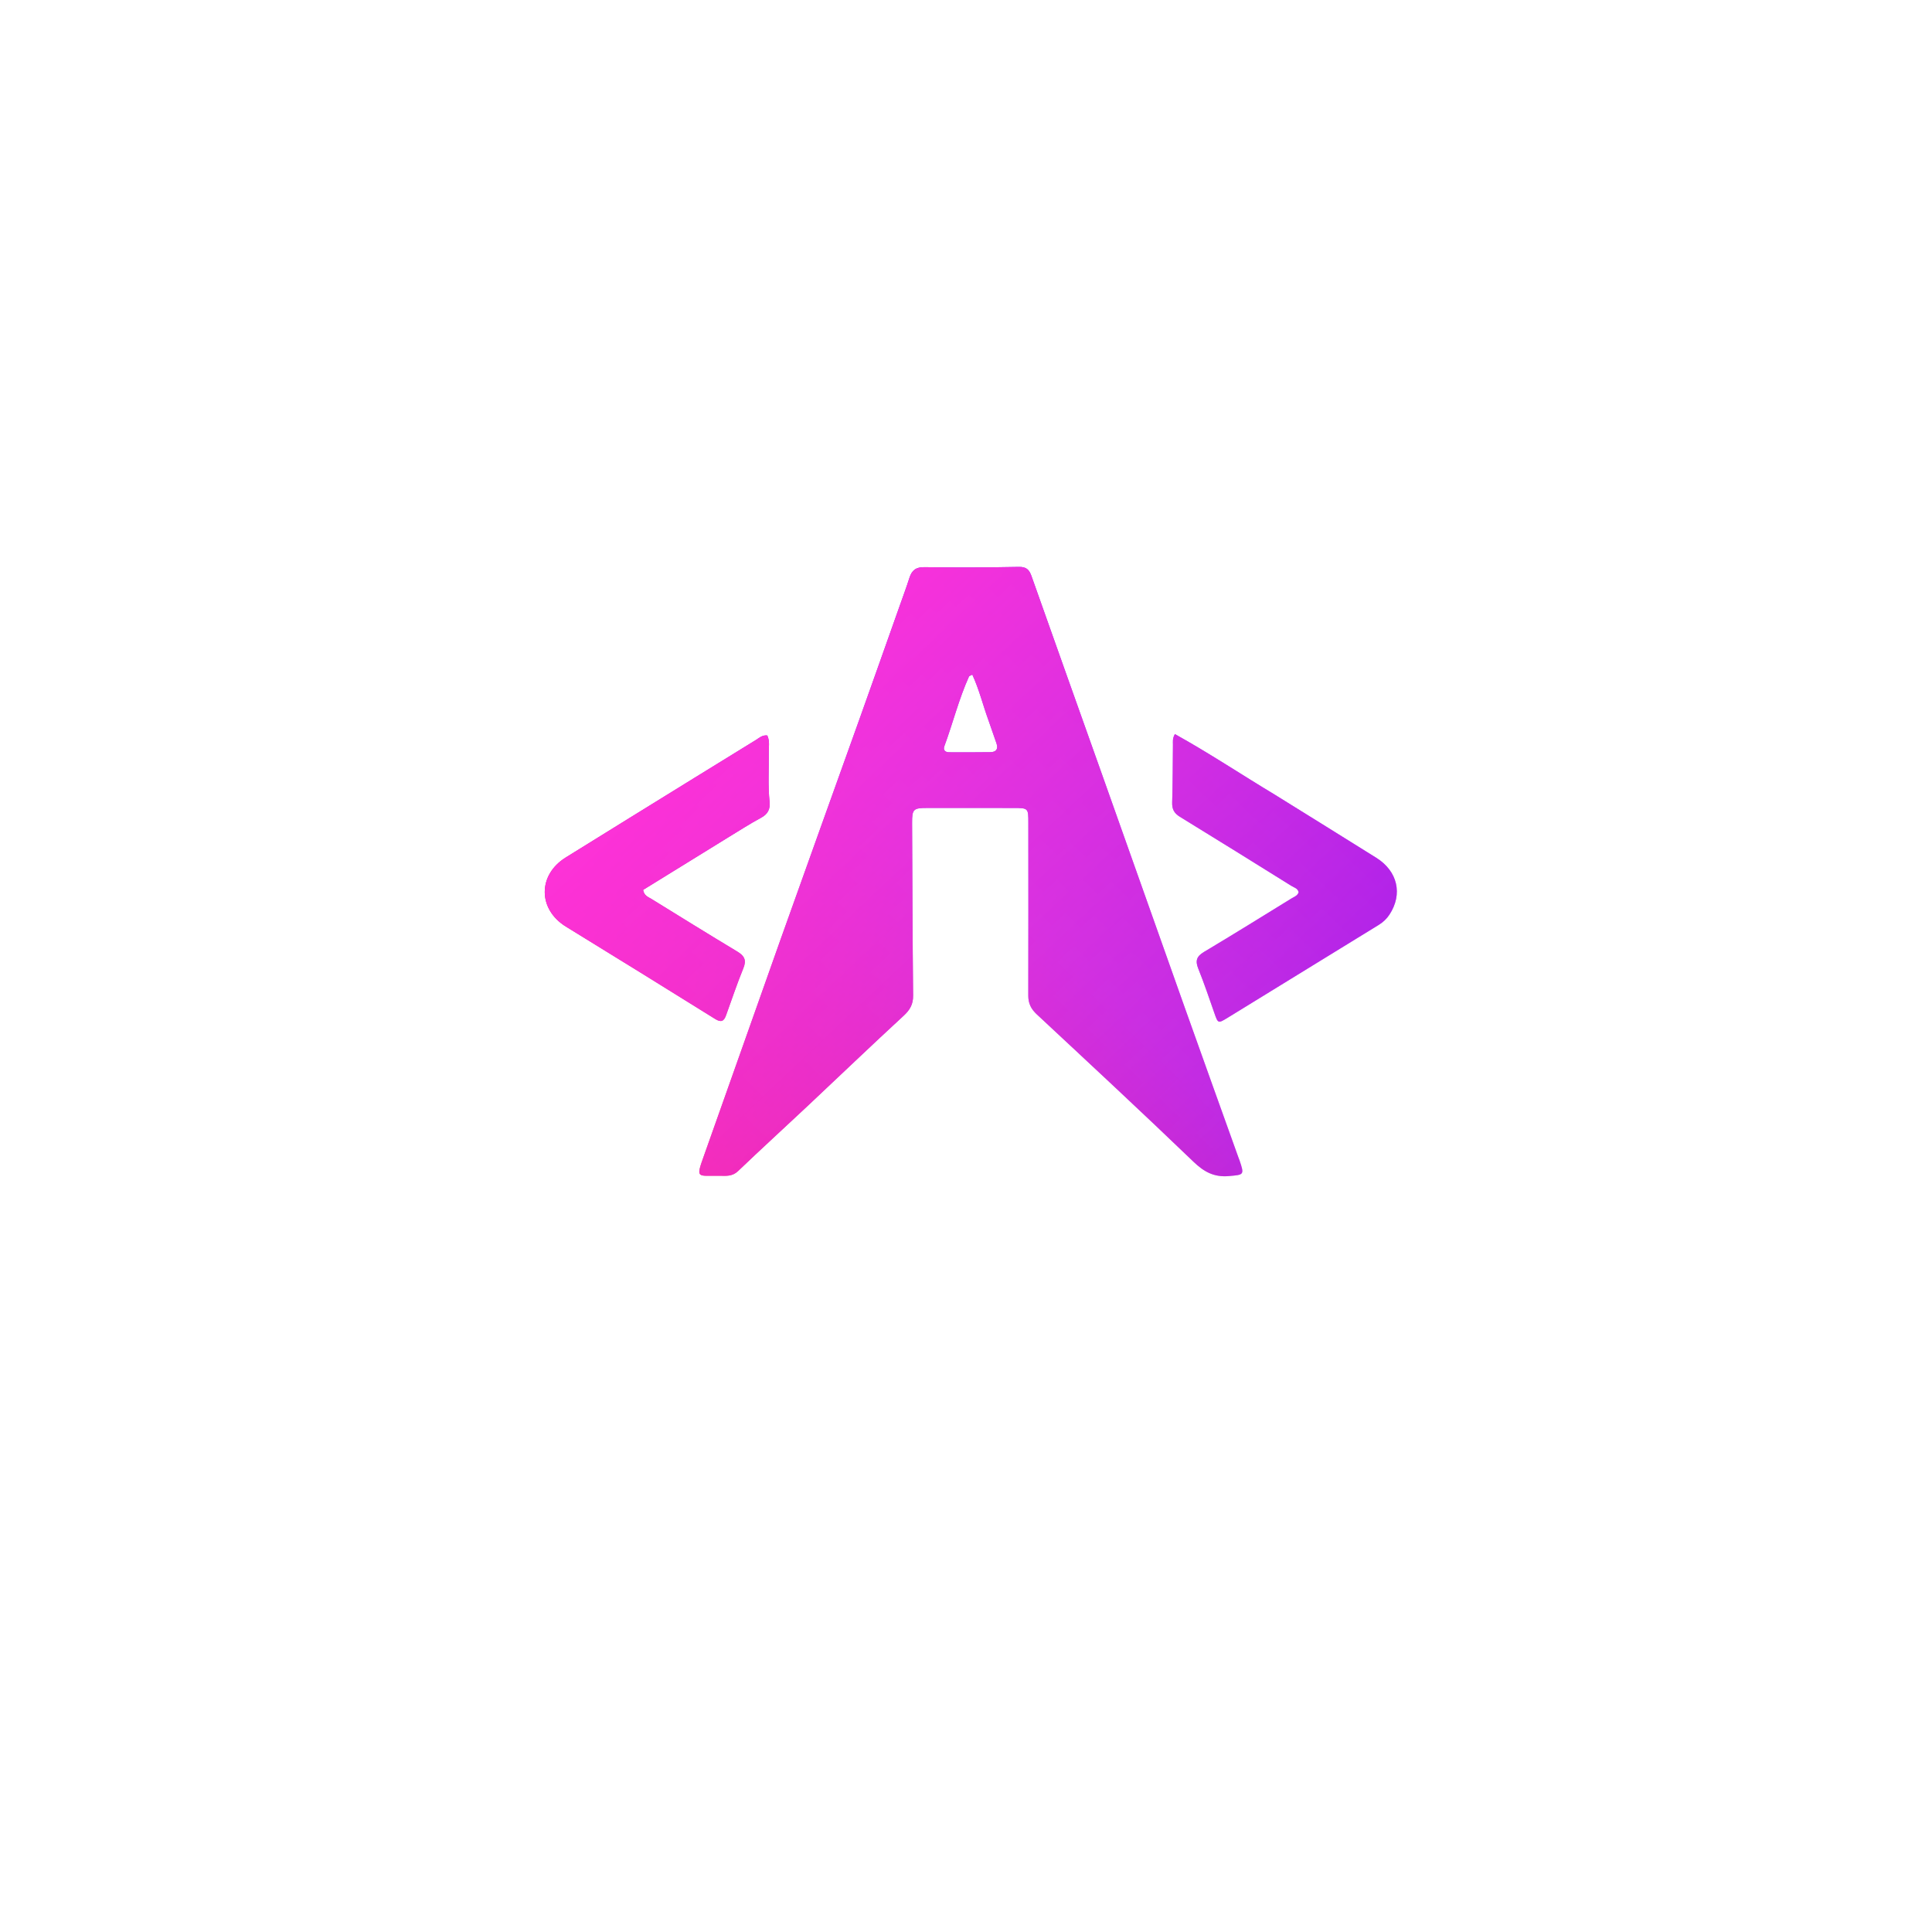
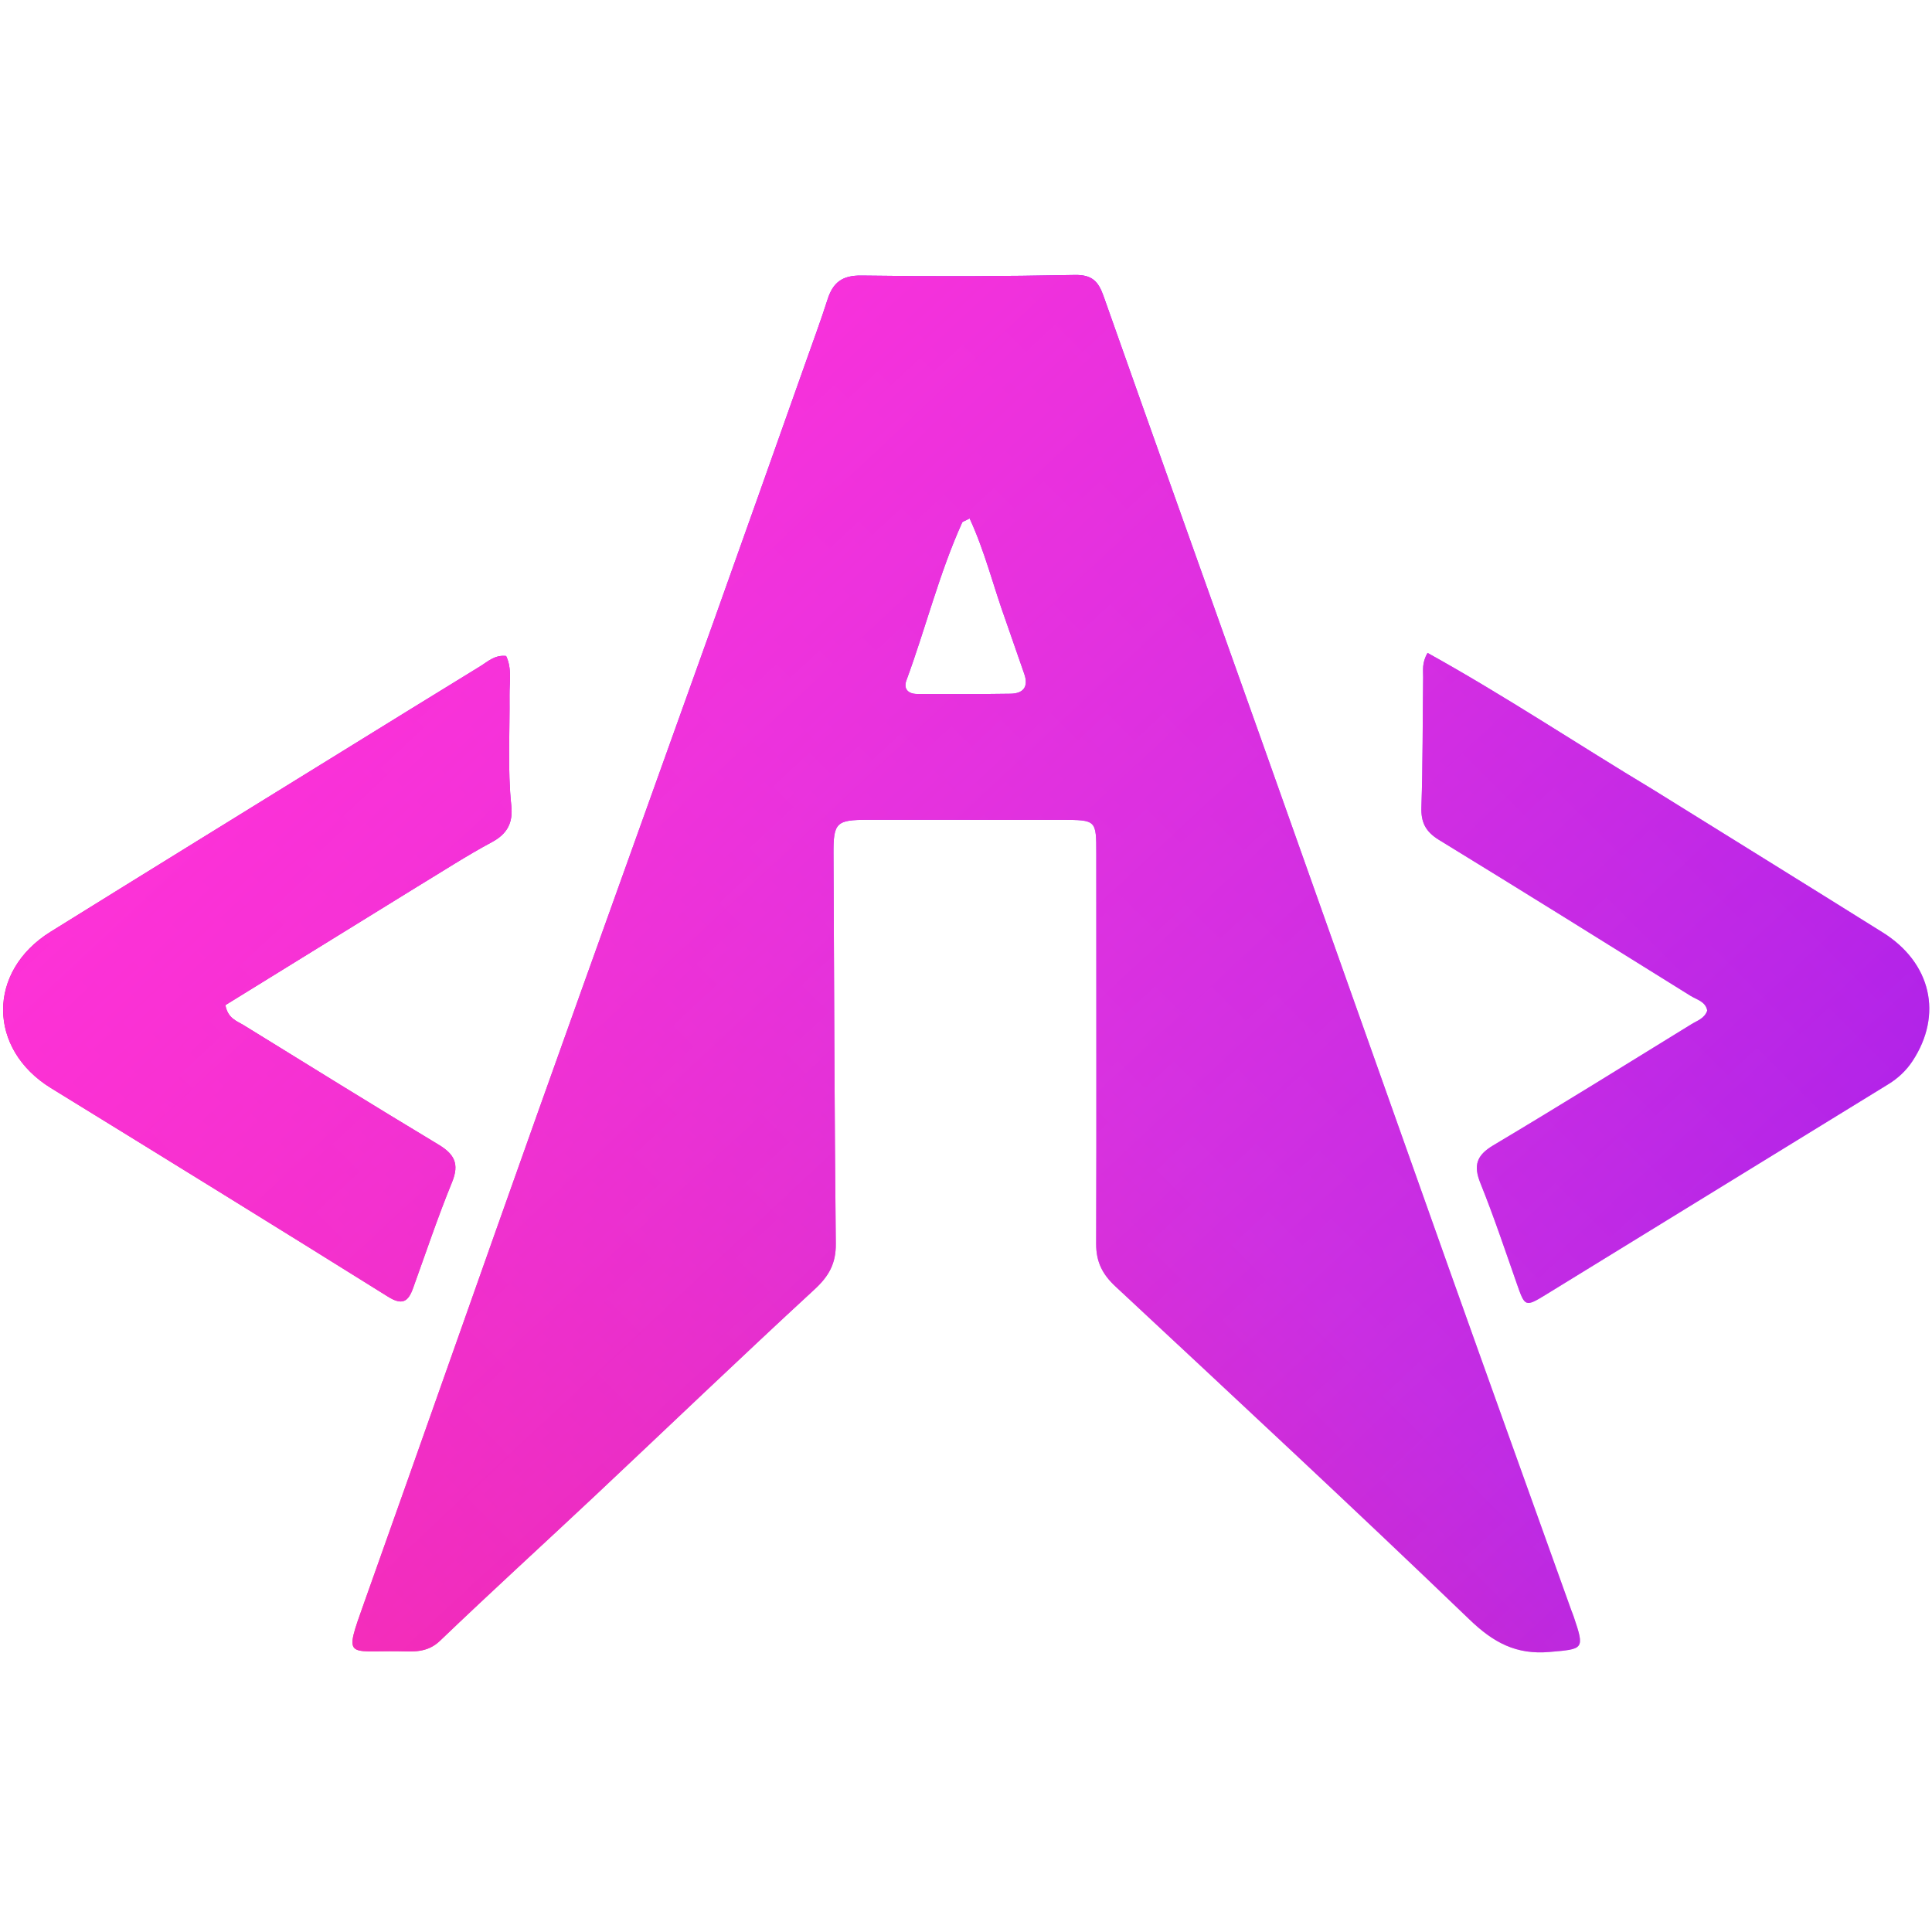
- <svg xmlns="http://www.w3.org/2000/svg" version="1.1" x="0px" y="0px" width="1024" height="1024" viewBox="0 0 1024 1024">
+ <svg xmlns="http://www.w3.org/2000/svg" version="1.2" viewBox="0 0 453 453" width="453" height="453">
  <defs>
-     <linearGradient id="logoGradientMain" x1="200" y1="824" x2="800" y2="200" gradientUnits="userSpaceOnUse">
-       <stop offset="0" stop-color="#E40035" />
-       <stop offset="0.24" stop-color="#F60A48" />
-       <stop offset="0.352" stop-color="#F20755" />
-       <stop offset="0.494" stop-color="#DC087D" />
-       <stop offset="0.745" stop-color="#9717E7" />
-       <stop offset="1" stop-color="#6C00F5" />
+     <linearGradient id="g1" x2="1" gradientUnits="userSpaceOnUse" gradientTransform="matrix(600,-624,615.827,592.142,-88,812)">
+       <stop offset="0" stop-color="#e40035" />
+       <stop offset=".24" stop-color="#f60a48" />
+       <stop offset=".352" stop-color="#f20755" />
+       <stop offset=".494" stop-color="#dc087d" />
+       <stop offset=".745" stop-color="#9717e7" />
+       <stop offset="1" stop-color="#6c00f5" />
    </linearGradient>
-     <linearGradient id="logoGradientHighlight" x1="300" y1="200" x2="700" y2="624" gradientUnits="userSpaceOnUse">
-       <stop offset="0" stop-color="#FF31D9" />
-       <stop offset="1" stop-color="#FF5BE1" stop-opacity="0" />
+     <linearGradient id="g2" x2="1" gradientUnits="userSpaceOnUse" gradientTransform="matrix(600,-624,510.469,490.835,-88,812)">
+       <stop offset="0" stop-color="#e40035" />
+       <stop offset=".24" stop-color="#f60a48" />
+       <stop offset=".352" stop-color="#f20755" />
+       <stop offset=".494" stop-color="#dc087d" />
+       <stop offset=".745" stop-color="#9717e7" />
+       <stop offset="1" stop-color="#6c00f5" />
+     </linearGradient>
+     <linearGradient id="g3" x2="1" gradientUnits="userSpaceOnUse" gradientTransform="matrix(600,-624,765.44,736,-88,812)">
+       <stop offset="0" stop-color="#e40035" />
+       <stop offset=".24" stop-color="#f60a48" />
+       <stop offset=".352" stop-color="#f20755" />
+       <stop offset=".494" stop-color="#dc087d" />
+       <stop offset=".745" stop-color="#9717e7" />
+       <stop offset="1" stop-color="#6c00f5" />
+     </linearGradient>
+     <linearGradient id="g4" x2="1" gradientUnits="userSpaceOnUse" gradientTransform="matrix(400,424,-417.402,393.775,12,188)">
+       <stop offset="0" stop-color="#ff31d9" stop-opacity="1" />
+       <stop offset="1" stop-color="#ff5be1" stop-opacity="0" />
+     </linearGradient>
+     <linearGradient id="g5" x2="1" gradientUnits="userSpaceOnUse" gradientTransform="matrix(400,424,-520.941,491.454,12,188)">
+       <stop offset="0" stop-color="#ff31d9" stop-opacity="1" />
+       <stop offset="1" stop-color="#ff5be1" stop-opacity="0" />
+     </linearGradient>
+     <linearGradient id="g6" x2="1" gradientUnits="userSpaceOnUse" gradientTransform="matrix(400,424,-347.311,327.652,12,188)">
+       <stop offset="0" stop-color="#ff31d9" stop-opacity="1" />
+       <stop offset="1" stop-color="#ff5be1" stop-opacity="0" />
    </linearGradient>
  </defs>
-   <rect width="1024" height="1024" fill="transparent" />
-   <g transform="translate(0, 224)">
-     <g fill="url(#logoGradientMain)">
-       <path opacity="1" stroke="none" d=" M476.63,97.736   C478.522,92.338 480.409,87.35 482.02,82.275   C483.295,78.261 485.448,76.545 489.989,76.612   C506.649,76.86 523.32,76.794 539.98,76.469   C543.997,76.391 545.508,77.922 546.727,81.374   C558.983,116.07 571.393,150.712 583.715,185.385   C598.432,226.795 613.076,268.231 627.808,309.635   C637.297,336.305 646.89,362.937 656.438,389.586   C656.606,390.056 656.814,390.513 656.974,390.986   C659.618,398.814 659.346,398.638 651.326,399.342   C643.471,400.032 638.162,397.135 632.546,391.733   C605.171,365.4 577.33,339.549 549.545,313.645   C546.505,310.81 545.005,307.883 545.019,303.679   C545.119,273.182 545.028,242.685 545.047,212.188   C545.051,204.283 545.079,204.238 536.922,204.239   C521.756,204.24 506.591,204.238 491.425,204.225   C484.106,204.22 483.393,204.874 483.427,212.16   C483.568,242.652 483.662,273.144 483.973,303.634   C484.02,308.247 482.346,311.229 478.984,314.328   C461.715,330.248 444.758,346.504 427.638,362.587   C415.5,373.991 403.185,385.208 391.158,396.726   C388.146,399.611 384.831,399.235 381.401,399.184   C369.37,399.005 368.63,401.097 373.325,387.927   C386.964,349.67 400.394,311.339 414.019,273.077   C427.756,234.499 441.647,195.976 455.435,157.417   C462.499,137.661 469.485,117.878 476.63,97.736  M523.826,157.546   C520.948,149.616 518.946,141.336 515.346,133.556   C514.157,134.197 513.712,134.281 513.605,134.517   C508.203,146.481 505.059,159.246 500.526,171.521   C499.789,173.516 500.923,174.713 503.056,174.717   C510.359,174.728 517.663,174.78 524.964,174.662   C527.907,174.615 529.216,173.048 528.169,170.041   C526.806,166.125 525.443,162.209 523.826,157.546  z" />
-       <path opacity="1" stroke="none" d=" M385.869,219.884   C370.593,229.329 355.614,238.566 340.855,247.668   C341.413,250.808 343.526,251.387 345.16,252.395   C360.331,261.745 375.469,271.15 390.744,280.327   C394.519,282.594 395.767,284.849 393.988,289.205   C390.655,297.37 387.85,305.75 384.854,314.052   C383.708,317.229 382.311,318.119 378.976,316.035   C352.702,299.622 326.332,283.362 299.95,267.123   C285.081,257.97 284.945,239.753 299.84,230.491   C322.612,216.331 345.44,202.261 368.249,188.161   C379.014,181.506 389.78,174.852 400.574,168.245   C402.362,167.15 403.977,165.511 406.672,165.807   C408.071,168.73 407.439,171.93 407.47,174.99   C407.559,183.648 406.988,192.318 407.887,200.959   C408.296,204.888 406.971,207.507 403.33,209.459   C397.469,212.603 391.874,216.245 385.869,219.884  z" />
-       <path opacity="1" stroke="none" d=" M675.718,197.218   C693.842,208.487 711.685,219.518 729.466,230.65   C740.82,237.757 743.567,249.916 736.452,260.756   C734.958,263.031 733.044,264.817 730.738,266.234   C704.071,282.617 677.413,299.015 650.742,315.391   C645.567,318.568 645.579,318.496 643.632,312.933   C640.884,305.078 638.237,297.176 635.128,289.463   C633.44,285.276 634.168,282.908 638.129,280.547   C653.714,271.258 669.119,261.667 684.571,252.156   C685.943,251.312 687.671,250.815 688.299,248.946   C687.908,246.818 685.872,246.413 684.404,245.498   C664.762,233.262 645.128,221.014 625.395,208.926   C622.291,207.025 621.154,204.848 621.278,201.217   C621.623,191.076 621.565,180.921 621.688,170.771   C621.707,169.14 621.36,167.445 622.716,165.087   C640.745,175.076 657.833,186.468 675.718,197.218  z" />
+   <style>
+ 		.s0 { fill: url(#g1) } 
+ 		.s1 { fill: url(#g2) } 
+ 		.s2 { fill: url(#g3) } 
+ 		.s3 { fill: url(#g4) } 
+ 		.s4 { fill: url(#g5) } 
+ 		.s5 { fill: url(#g6) } 
+ 	</style>
+   <g>
+     <g>
+       <path class="s0" d="m188.63 85.74c1.89-5.4 3.78-10.39 5.39-15.47 1.27-4.01 3.43-5.73 7.97-5.66q25 0.36 49.99-0.14c4.02-0.08 5.53 1.45 6.75 4.9 12.25 34.7 24.66 69.34 36.99 104.01 14.71 41.41 29.36 82.85 44.09 124.26 9.49 26.66 19.08 53.3 28.63 79.95 0.17 0.47 0.37 0.92 0.53 1.4 2.65 7.82 2.38 7.65-5.64 8.35-7.86 0.69-13.17-2.21-18.78-7.61-27.38-26.33-55.22-52.18-83-78.09-3.05-2.83-4.54-5.76-4.53-9.96 0.1-30.5 0.01-60.99 0.03-91.49 0-7.91 0.03-7.95-8.13-7.95q-22.75 0-45.49-0.01c-7.32-0.01-8.04 0.64-8 7.93 0.14 30.49 0.23 60.98 0.54 91.47 0.05 4.62-1.62 7.6-4.99 10.7-17.27 15.92-34.22 32.17-51.34 48.26-12.14 11.4-24.46 22.62-36.48 34.14-3.01 2.88-6.33 2.51-9.76 2.45-12.03-0.17-12.77 1.92-8.07-11.25 13.63-38.26 27.06-76.59 40.69-114.85 13.74-38.58 27.63-77.1 41.41-115.66 7.07-19.76 14.05-39.54 21.2-59.68zm47.2 59.81c-2.88-7.93-4.88-16.21-8.48-23.99-1.19 0.64-1.64 0.72-1.75 0.96-5.4 11.96-8.54 24.73-13.07 37-0.74 2 0.39 3.19 2.53 3.2 7.3 0.01 14.6 0.06 21.9-0.06 2.95-0.05 4.26-1.61 3.21-4.62-1.36-3.91-2.73-7.83-4.34-12.49z" />
+       <path class="s1" d="m97.87 207.88c-15.28 9.45-30.26 18.69-45.02 27.79 0.56 3.14 2.68 3.72 4.31 4.72 15.17 9.35 30.31 18.76 45.58 27.94 3.78 2.26 5.03 4.52 3.25 8.87-3.34 8.17-6.14 16.55-9.14 24.85-1.14 3.18-2.54 4.07-5.87 1.99-26.28-16.42-52.65-32.68-79.03-48.92-14.87-9.15-15.01-27.37-0.11-36.63 22.77-14.16 45.6-28.23 68.41-42.33q16.14-9.99 32.32-19.92c1.79-1.09 3.41-2.73 6.1-2.43 1.4 2.92 0.77 6.12 0.8 9.18 0.09 8.66-0.48 17.33 0.42 25.97 0.41 3.93-0.92 6.55-4.56 8.5-5.86 3.14-11.46 6.79-17.46 10.42z" />
+       <path class="s2" d="m387.72 185.22c18.12 11.27 35.96 22.3 53.75 33.43 11.35 7.11 14.1 19.27 6.98 30.11-1.49 2.27-3.41 4.06-5.71 5.47q-40 24.59-80 49.16c-5.17 3.18-5.16 3.11-7.11-2.46-2.75-7.85-5.39-15.75-8.5-23.47-1.69-4.18-0.96-6.55 3-8.91 15.58-9.29 30.99-18.88 46.44-28.39 1.37-0.85 3.1-1.35 3.73-3.21-0.39-2.13-2.43-2.54-3.9-3.45-19.64-12.24-39.27-24.49-59-36.57-3.11-1.91-4.25-4.08-4.12-7.71 0.34-10.14 0.28-20.3 0.41-30.45 0.02-1.63-0.33-3.33 1.03-5.68 18.03 9.99 35.11 21.38 53 32.13z" />
    </g>
-     <g fill="url(#logoGradientHighlight)">
-       <path opacity="1" stroke="none" d=" M476.63,97.736   C478.522,92.338 480.409,87.35 482.02,82.275   C483.295,78.261 485.448,76.545 489.989,76.612   C506.649,76.86 523.32,76.794 539.98,76.469   C543.997,76.391 545.508,77.922 546.727,81.374   C558.983,116.07 571.393,150.712 583.715,185.385   C598.432,226.795 613.076,268.231 627.808,309.635   C637.297,336.305 646.89,362.937 656.438,389.586   C656.606,390.056 656.814,390.513 656.974,390.986   C659.618,398.814 659.346,398.638 651.326,399.342   C643.471,400.032 638.162,397.135 632.546,391.733   C605.171,365.4 577.33,339.549 549.545,313.645   C546.505,310.81 545.005,307.883 545.019,303.679   C545.119,273.182 545.028,242.685 545.047,212.188   C545.051,204.283 545.079,204.238 536.922,204.239   C521.756,204.24 506.591,204.238 491.425,204.225   C484.106,204.22 483.393,204.874 483.427,212.16   C483.568,242.652 483.662,273.144 483.973,303.634   C484.02,308.247 482.346,311.229 478.984,314.328   C461.715,330.248 444.758,346.504 427.638,362.587   C415.5,373.991 403.185,385.208 391.158,396.726   C388.146,399.611 384.831,399.235 381.401,399.184   C369.37,399.005 368.63,401.097 373.325,387.927   C386.964,349.67 400.394,311.339 414.019,273.077   C427.756,234.499 441.647,195.976 455.435,157.417   C462.499,137.661 469.485,117.878 476.63,97.736  M523.826,157.546   C520.948,149.616 518.946,141.336 515.346,133.556   C514.157,134.197 513.712,134.281 513.605,134.517   C508.203,146.481 505.059,159.246 500.526,171.521   C499.789,173.516 500.923,174.713 503.056,174.717   C510.359,174.728 517.663,174.78 524.964,174.662   C527.907,174.615 529.216,173.048 528.169,170.041   C526.806,166.125 525.443,162.209 523.826,157.546  z" />
-       <path opacity="1" stroke="none" d=" M385.869,219.884   C370.593,229.329 355.614,238.566 340.855,247.668   C341.413,250.808 343.526,251.387 345.16,252.395   C360.331,261.745 375.469,271.15 390.744,280.327   C394.519,282.594 395.767,284.849 393.988,289.205   C390.655,297.37 387.85,305.75 384.854,314.052   C383.708,317.229 382.311,318.119 378.976,316.035   C352.702,299.622 326.332,283.362 299.95,267.123   C285.081,257.97 284.945,239.753 299.84,230.491   C322.612,216.331 345.44,202.261 368.249,188.161   C379.014,181.506 389.78,174.852 400.574,168.245   C402.362,167.15 403.977,165.511 406.672,165.807   C408.071,168.73 407.439,171.93 407.47,174.99   C407.559,183.648 406.988,192.318 407.887,200.959   C408.296,204.888 406.971,207.507 403.33,209.459   C397.469,212.603 391.874,216.245 385.869,219.884  z" />
-       <path opacity="1" stroke="none" d=" M675.718,197.218   C693.842,208.487 711.685,219.518 729.466,230.65   C740.82,237.757 743.567,249.916 736.452,260.756   C734.958,263.031 733.044,264.817 730.738,266.234   C704.071,282.617 677.413,299.015 650.742,315.391   C645.567,318.568 645.579,318.496 643.632,312.933   C640.884,305.078 638.237,297.176 635.128,289.463   C633.44,285.276 634.168,282.908 638.129,280.547   C653.714,271.258 669.119,261.667 684.571,252.156   C685.943,251.312 687.671,250.815 688.299,248.946   C687.908,246.818 685.872,246.413 684.404,245.498   C664.762,233.262 645.128,221.014 625.395,208.926   C622.291,207.025 621.154,204.848 621.278,201.217   C621.623,191.076 621.565,180.921 621.688,170.771   C621.707,169.14 621.36,167.445 622.716,165.087   C640.745,175.076 657.833,186.468 675.718,197.218  z" />
+     <g>
+       <path class="s3" d="m188.63 85.74c1.89-5.4 3.78-10.39 5.39-15.47 1.27-4.01 3.43-5.73 7.97-5.66q25 0.36 49.99-0.14c4.02-0.08 5.53 1.45 6.75 4.9 12.25 34.7 24.66 69.34 36.99 104.01 14.71 41.41 29.36 82.85 44.09 124.26 9.49 26.66 19.08 53.3 28.63 79.95 0.17 0.47 0.37 0.92 0.53 1.4 2.65 7.82 2.38 7.65-5.64 8.35-7.86 0.69-13.17-2.21-18.78-7.61-27.38-26.33-55.22-52.18-83-78.09-3.05-2.83-4.54-5.76-4.53-9.96 0.1-30.5 0.01-60.99 0.03-91.49 0-7.91 0.03-7.95-8.13-7.95q-22.75 0-45.49-0.01c-7.32-0.01-8.04 0.64-8 7.93 0.14 30.49 0.23 60.98 0.54 91.47 0.05 4.62-1.62 7.6-4.99 10.7-17.27 15.92-34.22 32.17-51.34 48.26-12.14 11.4-24.46 22.62-36.48 34.14-3.01 2.88-6.33 2.51-9.76 2.45-12.03-0.17-12.77 1.92-8.07-11.25 13.63-38.26 27.06-76.59 40.69-114.85 13.74-38.58 27.63-77.1 41.41-115.66 7.07-19.76 14.05-39.54 21.2-59.68zm47.2 59.81c-2.88-7.93-4.88-16.21-8.48-23.99-1.19 0.64-1.64 0.72-1.75 0.96-5.4 11.96-8.54 24.73-13.07 37-0.74 2 0.39 3.19 2.53 3.2 7.3 0.01 14.6 0.06 21.9-0.06 2.95-0.05 4.26-1.61 3.21-4.62-1.36-3.91-2.73-7.83-4.34-12.49z" />
+       <path class="s4" d="m97.87 207.88c-15.28 9.45-30.26 18.69-45.02 27.79 0.56 3.14 2.68 3.72 4.31 4.72 15.17 9.35 30.31 18.76 45.58 27.94 3.78 2.26 5.03 4.52 3.25 8.87-3.34 8.17-6.14 16.55-9.14 24.85-1.14 3.18-2.54 4.07-5.87 1.99-26.28-16.42-52.65-32.68-79.03-48.92-14.87-9.15-15.01-27.37-0.11-36.63 22.77-14.16 45.6-28.23 68.41-42.33q16.14-9.99 32.32-19.92c1.79-1.09 3.41-2.73 6.1-2.43 1.4 2.92 0.77 6.12 0.8 9.18 0.09 8.66-0.48 17.33 0.42 25.97 0.41 3.93-0.92 6.55-4.56 8.5-5.86 3.14-11.46 6.79-17.46 10.42z" />
+       <path class="s5" d="m387.72 185.22c18.12 11.27 35.96 22.3 53.75 33.43 11.35 7.11 14.1 19.27 6.98 30.11-1.49 2.27-3.41 4.06-5.71 5.47q-40 24.59-80 49.16c-5.17 3.18-5.16 3.11-7.11-2.46-2.75-7.85-5.39-15.75-8.5-23.47-1.69-4.18-0.96-6.55 3-8.91 15.58-9.29 30.99-18.88 46.44-28.39 1.37-0.85 3.1-1.35 3.73-3.21-0.39-2.13-2.43-2.54-3.9-3.45-19.64-12.24-39.27-24.49-59-36.57-3.11-1.91-4.25-4.08-4.12-7.71 0.34-10.14 0.28-20.3 0.41-30.45 0.02-1.63-0.33-3.33 1.03-5.68 18.03 9.99 35.11 21.38 53 32.13z" />
    </g>
  </g>
</svg>
